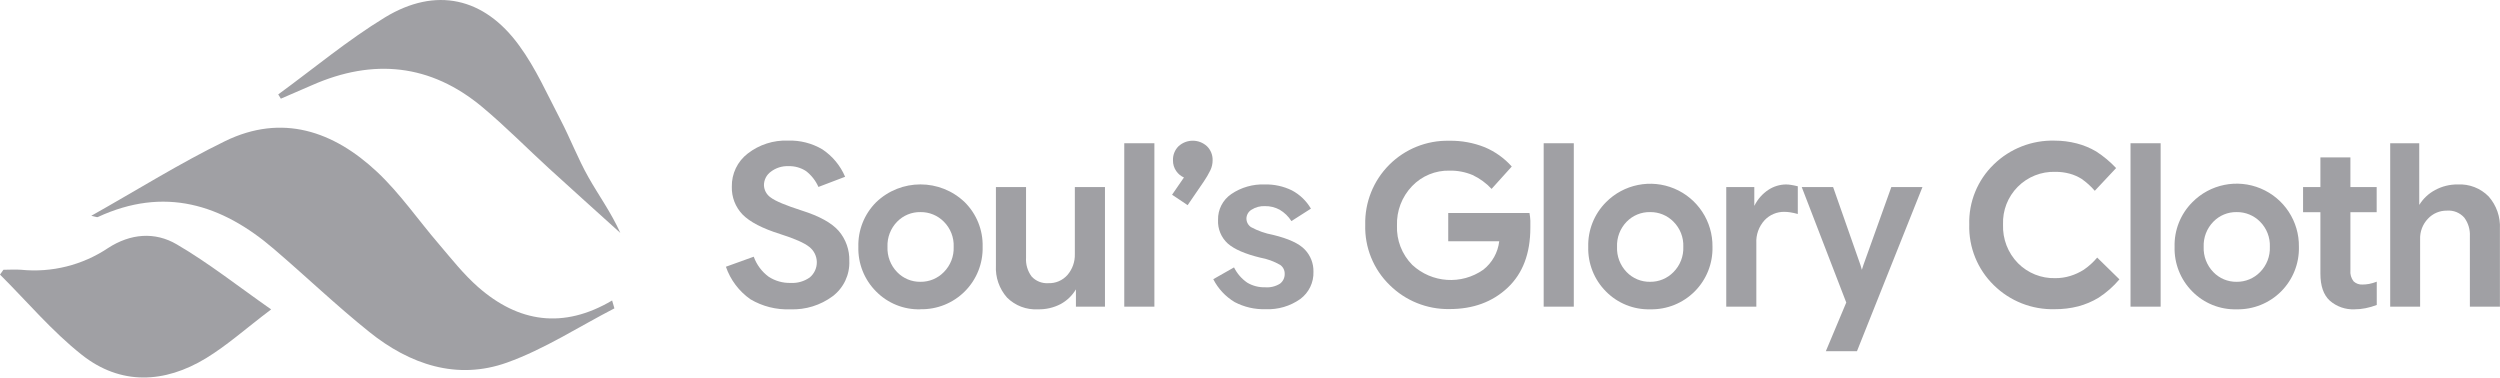
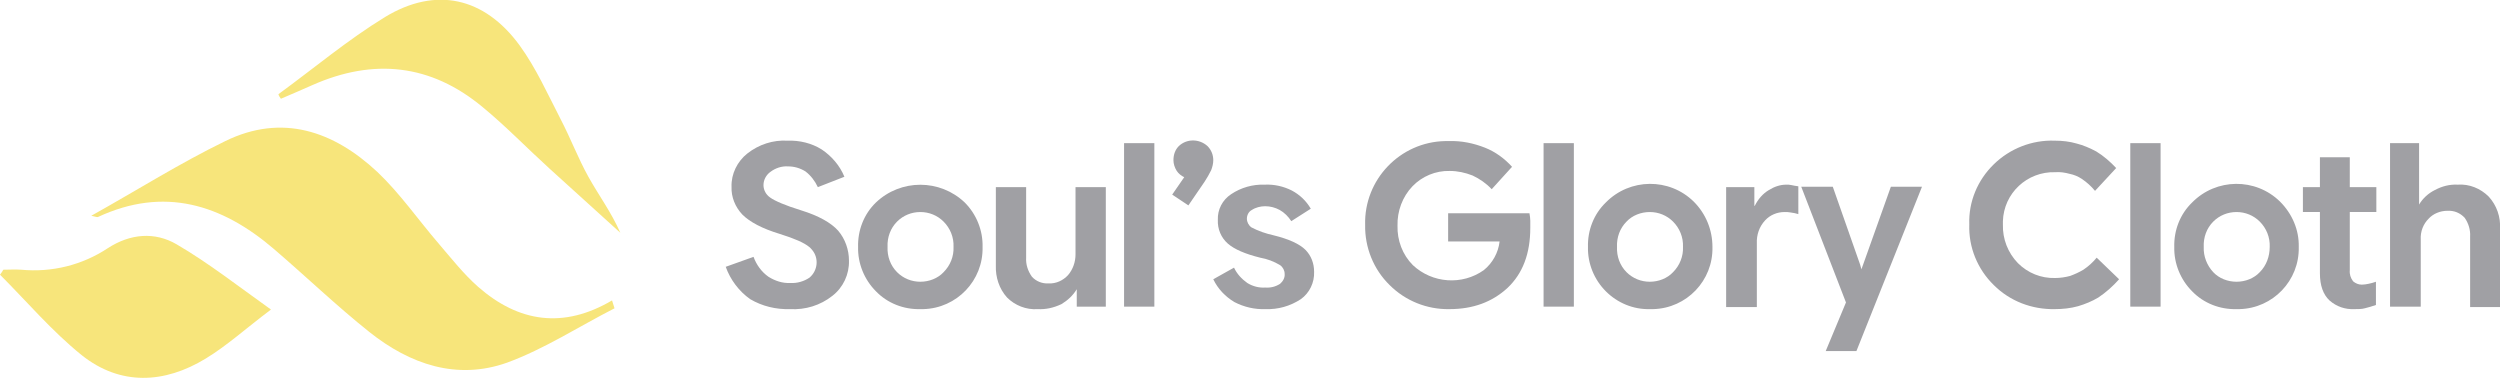
- <svg xmlns="http://www.w3.org/2000/svg" viewBox="0 0 602.46 90.97">
-   <defs>
-     <style>.cls-1{fill:#a0a0a4;}</style>
-   </defs>
-   <g id="Layer_2" data-name="Layer 2">
-     <g id="Layer_1-2" data-name="Layer 1">
-       <path class="cls-1" d="M22,52c11.06-6.22,21.37-12.69,32.26-18C68,27.32,80.39,31.6,90.87,41.42c5.54,5.2,9.93,11.63,14.92,17.43,3,3.52,5.93,7.25,9.4,10.3,9.75,8.57,20.56,10.21,32.32,3.26.18.64.36,1.27.55,1.9-8.6,4.44-16.86,9.84-25.89,13.07C110.09,91.7,98.75,87.82,89,80c-7.91-6.34-15.27-13.39-23-20-12.6-10.84-26.46-15.09-42.42-7.7C23.41,52.42,23,52.2,22,52Z" />
-       <path class="cls-1" d="M65.34,74.56c-6.12,4.63-10.62,8.68-15.7,11.77-10,6.08-20.58,6.57-29.92-.82C12.54,79.84,6.53,72.67,0,66.17c.28-.39.55-.78.83-1.16,1.42,0,2.86-.11,4.27,0A31.92,31.92,0,0,0,26,59.8c5.44-3.55,11.35-4,16.6-.91C50.26,63.36,57.28,68.92,65.34,74.56Z" />
-       <path class="cls-1" d="M67.05,22.75C75.59,16.52,83.77,9.68,92.77,4.19,105-3.25,116.69-.65,125.13,11c4,5.46,6.76,11.77,9.91,17.79,2.38,4.56,4.22,9.41,6.74,13.88s5.49,8.52,7.71,13.46c-5.71-5.16-11.45-10.3-17.13-15.49-5.39-4.93-10.53-10.16-16.13-14.84-12.48-10.42-26.3-11.76-41-5.29-2.51,1.11-5,2.18-7.55,3.27C67.44,23.42,67.24,23.09,67.05,22.75Z" />
-       <path class="cls-1" d="M190.44,74.54a17.48,17.48,0,0,1-9.6-2.42,15.91,15.91,0,0,1-5.91-7.84l6.71-2.42a10.34,10.34,0,0,0,3.57,4.81,9.23,9.23,0,0,0,5.31,1.51,7.27,7.27,0,0,0,4.63-1.33,4.73,4.73,0,0,0-.11-7.34q-1.8-1.45-7-3.1c-4.31-1.35-7.34-2.93-9.09-4.71A9.26,9.26,0,0,1,176.36,45,9.81,9.81,0,0,1,180.19,37a14.91,14.91,0,0,1,9.72-3.12,15.32,15.32,0,0,1,8.25,2.1,15,15,0,0,1,5.5,6.62l-6.43,2.45a9.86,9.86,0,0,0-3-3.83,7.36,7.36,0,0,0-4.25-1.18,6.54,6.54,0,0,0-4.22,1.34,4,4,0,0,0-1.66,3.23,3.72,3.72,0,0,0,1.65,3q1.65,1.26,7.5,3.14,6.33,2,8.87,4.9a10.66,10.66,0,0,1,2.55,7.25,10.14,10.14,0,0,1-4,8.48A16.08,16.08,0,0,1,190.44,74.54Z" />
-       <path class="cls-1" d="M221.81,74.54a14.42,14.42,0,0,1-10.69-4.31,14.62,14.62,0,0,1-4.27-10.74,14.62,14.62,0,0,1,4.27-10.74,15.42,15.42,0,0,1,21.39,0,14.6,14.6,0,0,1,4.29,10.72,14.69,14.69,0,0,1-15,15.05Zm0-6.63a7.72,7.72,0,0,0,5.64-2.34,8.16,8.16,0,0,0,2.37-6.08,8.09,8.09,0,0,0-2.37-6.07,7.77,7.77,0,0,0-5.64-2.31,7.65,7.65,0,0,0-5.62,2.32,8.19,8.19,0,0,0-2.32,6.06,8.24,8.24,0,0,0,2.32,6.08A7.63,7.63,0,0,0,221.81,67.91Z" />
-       <path class="cls-1" d="M250.11,74.54a9.77,9.77,0,0,1-7.42-2.82A10.73,10.73,0,0,1,240,64V45.08h7.26v17a6.86,6.86,0,0,0,1.35,4.56,5,5,0,0,0,4,1.6,5.85,5.85,0,0,0,4.65-2,7.39,7.39,0,0,0,1.76-5V45.08h7.26V73.9h-7V66.73l3,3h-3a9.6,9.6,0,0,1-3.69,3.55A11.25,11.25,0,0,1,250.11,74.54Z" />
-       <path class="cls-1" d="M270.93,73.9V34.52h7.26V73.9Z" />
-       <path class="cls-1" d="M282.45,46.93l2.86-4.16a4.39,4.39,0,0,1-1.84-1.52,4.34,4.34,0,0,1-.8-2.63A4.54,4.54,0,0,1,284,35.25a5.07,5.07,0,0,1,6.87,0,4.56,4.56,0,0,1,1.35,3.38,5.52,5.52,0,0,1-.52,2.36,21.71,21.71,0,0,1-1.62,2.78l-3.88,5.67Z" />
-       <path class="cls-1" d="M305,74.51a15,15,0,0,1-7.48-1.72,13.65,13.65,0,0,1-5.14-5.51l5-2.84a9.67,9.67,0,0,0,3.19,3.68,8,8,0,0,0,4.31,1.11,5.87,5.87,0,0,0,3.58-.87,2.87,2.87,0,0,0,1.13-2.4,2.55,2.55,0,0,0-1.08-2.12,15.1,15.1,0,0,0-4.84-1.76q-5.42-1.32-7.78-3.38a7.2,7.2,0,0,1-2.36-5.7,7.31,7.31,0,0,1,3.2-6.24,13.47,13.47,0,0,1,8.07-2.31,14.07,14.07,0,0,1,6.53,1.43,11.55,11.55,0,0,1,4.58,4.4l-4.7,3a8.42,8.42,0,0,0-2.83-2.74,7.21,7.21,0,0,0-3.55-.87,5.57,5.57,0,0,0-3.22.86,2.53,2.53,0,0,0-1.24,2.14,2.49,2.49,0,0,0,1.1,2.06,17.91,17.91,0,0,0,5.31,1.87c3.72.9,6.28,2.08,7.66,3.54a7.45,7.45,0,0,1,2.08,5.32,7.84,7.84,0,0,1-3.19,6.61A13.41,13.41,0,0,1,305,74.51Z" />
-       <path class="cls-1" d="M349.27,74.48a20,20,0,0,1-14.39-5.79A19.47,19.47,0,0,1,329,54.16a19.78,19.78,0,0,1,20.19-20.24,22,22,0,0,1,8.66,1.58,18.14,18.14,0,0,1,6.46,4.63l-4.86,5.39a15,15,0,0,0-4.58-3.34,13.65,13.65,0,0,0-5.54-1.06,12.1,12.1,0,0,0-9.05,3.74,13.08,13.08,0,0,0-3.63,9.49,12.77,12.77,0,0,0,3.68,9.48A13.64,13.64,0,0,0,357.45,65a10.21,10.21,0,0,0,3.84-6.86H349V51.33h19.58a13.38,13.38,0,0,1,.21,1.81c0,.44,0,1,0,1.73q0,9.33-5.49,14.48T349.27,74.48Z" />
-       <path class="cls-1" d="M372,73.9V34.52h7.26V73.9Z" />
-       <path class="cls-1" d="M397.65,74.54A14.44,14.44,0,0,1,387,70.23a14.66,14.66,0,0,1-4.26-10.74A14.66,14.66,0,0,1,387,48.75a15,15,0,0,1,25.68,10.74,14.69,14.69,0,0,1-15,15.05Zm0-6.63a7.71,7.71,0,0,0,5.63-2.34,8.16,8.16,0,0,0,2.37-6.08,8.09,8.09,0,0,0-2.37-6.07,7.76,7.76,0,0,0-5.63-2.31A7.67,7.67,0,0,0,392,53.43a8.19,8.19,0,0,0-2.32,6.06A8.24,8.24,0,0,0,392,65.57,7.65,7.65,0,0,0,397.65,67.91Z" />
-       <path class="cls-1" d="M416,73.9V45.08h6.76V50.2l-.55-.63h.58a9.72,9.72,0,0,1,3.39-3.84,7.88,7.88,0,0,1,4.2-1.28,7.44,7.44,0,0,1,1.19.1c.43.06,1,.18,1.67.34v6.68a14.32,14.32,0,0,0-1.86-.41,10.58,10.58,0,0,0-1.39-.11,6.41,6.41,0,0,0-4.74,2,7.61,7.61,0,0,0-2,5.58V73.9Z" />
-       <path class="cls-1" d="M440,84.63h0l5.55-13.23v3.14L434.19,45.08h7.56l6.6,18.81.33,1.13h0l.36-1.13,6.74-18.81h7.5L447.5,84.63H440Z" />
-       <path class="cls-1" d="M495.16,74.51a20.15,20.15,0,0,1-14.7-5.8,19.62,19.62,0,0,1-5.9-14.58,19.37,19.37,0,0,1,5.91-14.51,20.24,20.24,0,0,1,14.66-5.73,21.31,21.31,0,0,1,5.32.67,18.23,18.23,0,0,1,4.7,1.94,25.83,25.83,0,0,1,4.8,4l-5.14,5.48a17,17,0,0,0-3.19-2.88,10.7,10.7,0,0,0-2.86-1.25,12.9,12.9,0,0,0-3.46-.44A12.23,12.23,0,0,0,482.7,54.1a12.64,12.64,0,0,0,3.6,9.33,12.21,12.21,0,0,0,9,3.6,12,12,0,0,0,3.63-.54A13.37,13.37,0,0,0,502.16,65a16,16,0,0,0,3.23-2.93l5.36,5.25a22.9,22.9,0,0,1-5.05,4.44,18.86,18.86,0,0,1-4.9,2.07A22.23,22.23,0,0,1,495.16,74.51Z" />
-       <path class="cls-1" d="M513.42,73.9V34.52h7.26V73.9Z" />
-       <path class="cls-1" d="M539,74.54a14.44,14.44,0,0,1-10.7-4.31,14.66,14.66,0,0,1-4.26-10.74,14.66,14.66,0,0,1,4.26-10.74A15,15,0,0,1,554,59.49a14.69,14.69,0,0,1-15,15.05Zm0-6.63a7.75,7.75,0,0,0,5.64-2.34A8.19,8.19,0,0,0,547,59.49a8.12,8.12,0,0,0-2.36-6.07A7.8,7.8,0,0,0,539,51.11a7.65,7.65,0,0,0-5.62,2.32,8.2,8.2,0,0,0-2.33,6.06,8.25,8.25,0,0,0,2.33,6.08A7.63,7.63,0,0,0,539,67.91Z" />
-       <path class="cls-1" d="M555,51.13V45.08h17.74v6.05ZM567.4,74.54a8.48,8.48,0,0,1-5.95-2.08c-1.52-1.38-2.27-3.56-2.27-6.53v-28h7.23v27.2a3.72,3.72,0,0,0,.77,2.67,2.87,2.87,0,0,0,2.12.77,9,9,0,0,0,1.62-.15,10.46,10.46,0,0,0,1.84-.54v5.61a16.09,16.09,0,0,1-2.68.78A13.17,13.17,0,0,1,567.4,74.54Z" />
-       <path class="cls-1" d="M576,73.9V34.52H583v14.8h.05a9.87,9.87,0,0,1,3.77-3.52,11.09,11.09,0,0,1,5.45-1.35,9.71,9.71,0,0,1,7.46,2.9,10.93,10.93,0,0,1,2.71,7.77V73.9H595.2v-17a6.9,6.9,0,0,0-1.35-4.46,5.05,5.05,0,0,0-4.2-1.68,6.11,6.11,0,0,0-4.55,1.94,6.82,6.82,0,0,0-1.89,5V73.9Z" />
-     </g>
-   </g>
+ <svg xmlns="http://www.w3.org/2000/svg" version="1.1" id="Layer_1" x="0px" y="0px" viewBox="0 0 602.5 91" style="enable-background:new 0 0 602.5 91;" xml:space="preserve">
+   <style type="text/css">
+ 	.st0{fill:#F7E57B;}
+ 	.st1{fill:#A0A0A4;}
+ </style>
+   <path class="st0" d="M22,52c11.1-6.2,21.4-12.7,32.3-18c13.7-6.7,26.1-2.4,36.6,7.4c5.5,5.2,9.9,11.6,14.9,17.4  c3,3.5,5.9,7.2,9.4,10.3c9.8,8.6,20.6,10.2,32.3,3.3c0.2,0.6,0.4,1.3,0.6,1.9c-8.6,4.4-16.9,9.8-25.9,13.1  C110.1,91.7,98.8,87.8,89,80c-7.9-6.3-15.3-13.4-23-20c-12.6-10.8-26.5-15.1-42.4-7.7C23.4,52.4,23,52.2,22,52z" />
+   <path class="st0" d="M65.3,74.6c-6.1,4.6-10.6,8.7-15.7,11.8c-10,6.1-20.6,6.6-29.9-0.8C12.5,79.8,6.5,72.7,0,66.2  c0.3-0.4,0.6-0.8,0.8-1.2c1.4,0,2.9-0.1,4.3,0c7.4,0.7,14.7-1.1,20.9-5.2c5.4-3.5,11.3-4,16.6-0.9C50.3,63.4,57.3,68.9,65.3,74.6z" />
+   <path class="st0" d="M67.1,22.7c8.5-6.2,16.7-13.1,25.7-18.6c12.2-7.4,23.9-4.8,32.4,6.8c4,5.5,6.8,11.8,9.9,17.8  c2.4,4.6,4.2,9.4,6.7,13.9s5.5,8.5,7.7,13.5c-5.7-5.2-11.4-10.3-17.1-15.5c-5.4-4.9-10.5-10.2-16.1-14.8  c-12.5-10.4-26.3-11.8-41-5.3c-2.5,1.1-5,2.2-7.6,3.3C67.4,23.4,67.2,23.1,67.1,22.7z" />
+   <path class="st1" d="M190.4,74.5c-3.4,0.1-6.7-0.7-9.6-2.4c-2.7-1.9-4.8-4.7-5.9-7.8l6.7-2.4c0.7,1.9,1.9,3.6,3.6,4.8  c1.6,1,3.4,1.6,5.3,1.5c1.6,0.1,3.3-0.4,4.6-1.3c2-1.7,2.3-4.7,0.6-6.7c-0.2-0.2-0.4-0.5-0.7-0.7c-1.2-1-3.5-2-7-3.1  c-4.3-1.3-7.3-2.9-9.1-4.7c-1.7-1.8-2.7-4.2-2.6-6.7c-0.1-3.1,1.4-6.1,3.8-8c2.8-2.2,6.2-3.3,9.7-3.1c2.9-0.1,5.8,0.6,8.2,2.1  c2.4,1.6,4.4,3.9,5.5,6.6l-6.4,2.5c-0.7-1.5-1.7-2.8-3-3.8c-1.3-0.8-2.7-1.2-4.2-1.2c-1.5-0.1-3,0.4-4.2,1.3c-1,0.7-1.7,1.9-1.7,3.2  c0,1.2,0.6,2.3,1.6,3c1.1,0.8,3.6,1.9,7.5,3.1c4.2,1.3,7.2,3,8.9,4.9c1.7,2,2.6,4.6,2.6,7.2c0.1,3.3-1.4,6.5-4,8.5  C197.7,73.6,194.1,74.7,190.4,74.5z" />
+   <path class="st1" d="M221.8,74.5c-4,0.1-7.9-1.4-10.7-4.3c-2.8-2.8-4.4-6.7-4.3-10.7c-0.1-4,1.4-7.9,4.3-10.7c6-5.7,15.4-5.7,21.4,0  c2.8,2.8,4.4,6.7,4.3,10.7c0.2,8.1-6.2,14.8-14.3,15C222.3,74.5,222,74.5,221.8,74.5L221.8,74.5z M221.8,67.9c2.1,0,4.2-0.8,5.6-2.3  c1.6-1.6,2.5-3.8,2.4-6.1c0.1-2.3-0.8-4.5-2.4-6.1c-1.5-1.5-3.5-2.3-5.6-2.3c-2.1,0-4.1,0.8-5.6,2.3c-1.6,1.6-2.4,3.8-2.3,6.1  c-0.1,2.3,0.7,4.5,2.3,6.1C217.7,67.1,219.7,67.9,221.8,67.9z" />
+   <path class="st1" d="M250.1,74.5c-2.8,0.2-5.5-0.9-7.4-2.8c-1.9-2.1-2.8-4.9-2.7-7.7V45.1h7.3v17c-0.1,1.6,0.4,3.2,1.4,4.6  c1,1.1,2.5,1.7,4,1.6c1.8,0.1,3.5-0.7,4.7-2c1.2-1.4,1.8-3.2,1.8-5V45.1h7.3v28.8h-7v-7.2l3,3h-3c-0.9,1.5-2.2,2.7-3.7,3.6  C253.9,74.2,252,74.6,250.1,74.5z" />
+   <path class="st1" d="M270.9,73.9V34.5h7.3v39.4H270.9z" />
+   <path class="st1" d="M282.5,46.9l2.9-4.2c-0.7-0.3-1.4-0.9-1.8-1.5c-0.5-0.8-0.8-1.7-0.8-2.6c0-1.3,0.4-2.5,1.3-3.4  c1.9-1.8,4.9-1.8,6.9,0c0.9,0.9,1.4,2.1,1.4,3.4c0,0.8-0.2,1.6-0.5,2.4c-0.5,1-1,1.9-1.6,2.8l-3.9,5.7L282.5,46.9z" />
+   <path class="st1" d="M305,74.5c-2.6,0.1-5.2-0.5-7.5-1.7c-2.2-1.3-4-3.2-5.1-5.5l5-2.8c0.7,1.5,1.8,2.7,3.2,3.7  c1.3,0.8,2.8,1.2,4.3,1.1c1.3,0.1,2.5-0.2,3.6-0.9c0.7-0.6,1.2-1.5,1.1-2.4c0-0.8-0.4-1.6-1.1-2.1c-1.5-0.9-3.1-1.5-4.8-1.8  c-3.6-0.9-6.2-2-7.8-3.4c-1.6-1.4-2.5-3.5-2.4-5.7c-0.1-2.5,1.1-4.8,3.2-6.2c2.4-1.6,5.2-2.4,8.1-2.3c2.3-0.1,4.5,0.4,6.5,1.4  c1.9,1,3.5,2.5,4.6,4.4l-4.7,3c-0.7-1.1-1.7-2.1-2.8-2.7c-1.1-0.6-2.3-0.9-3.5-0.9c-1.1,0-2.3,0.3-3.2,0.9c-0.8,0.4-1.2,1.3-1.2,2.1  c0,0.8,0.4,1.6,1.1,2.1c1.7,0.9,3.5,1.5,5.3,1.9c3.7,0.9,6.3,2.1,7.7,3.5c1.4,1.4,2.1,3.3,2.1,5.3c0.1,2.6-1.1,5.1-3.2,6.6  C310.9,73.8,308,74.6,305,74.5z" />
+   <path class="st1" d="M349.3,74.5c-5.4,0.1-10.6-2-14.4-5.8c-3.9-3.8-6-9.1-5.9-14.5c-0.3-10.9,8.4-20,19.3-20.2c0.3,0,0.6,0,0.9,0  c3-0.1,5.9,0.5,8.7,1.6c2.5,1,4.7,2.6,6.5,4.6l-4.9,5.4c-1.3-1.4-2.9-2.5-4.6-3.3c-1.8-0.7-3.6-1.1-5.5-1.1c-3.4-0.1-6.7,1.3-9,3.7  c-2.4,2.5-3.7,6-3.6,9.5c-0.1,3.5,1.2,7,3.7,9.5c4.7,4.4,11.9,4.9,17.1,1.2c2.1-1.7,3.5-4.2,3.8-6.9H349v-6.8h19.6  c0.1,0.6,0.2,1.2,0.2,1.8c0,0.4,0,1,0,1.7c0,6.2-1.8,11-5.5,14.5C359.6,72.8,355,74.5,349.3,74.5z" />
+   <path class="st1" d="M372,73.9V34.5h7.3v39.4H372z" />
+   <path class="st1" d="M397.6,74.5c-4,0.1-7.8-1.5-10.6-4.3c-2.8-2.8-4.4-6.7-4.3-10.7c-0.1-4,1.4-7.9,4.3-10.7  c5.8-5.9,15.3-6,21.2-0.2c2.9,2.9,4.5,6.8,4.5,10.9c0.2,8.1-6.2,14.8-14.3,15C398.1,74.5,397.9,74.5,397.6,74.5L397.6,74.5z   M397.6,67.9c2.1,0,4.2-0.8,5.6-2.3c1.6-1.6,2.5-3.8,2.4-6.1c0.1-2.3-0.8-4.5-2.4-6.1c-1.5-1.5-3.5-2.3-5.6-2.3  c-2.1,0-4.2,0.8-5.6,2.3c-1.6,1.6-2.4,3.8-2.3,6.1c-0.1,2.3,0.7,4.5,2.3,6.1C393.5,67.1,395.5,67.9,397.6,67.9z" />
+   <path class="st1" d="M416,73.9V45.1h6.8v5.1l-0.5-0.6h0.6c0.8-1.6,1.9-2.9,3.4-3.8c1.3-0.8,2.7-1.3,4.2-1.3c0.4,0,0.8,0,1.2,0.1  c0.4,0.1,1,0.2,1.7,0.3v6.7c-0.6-0.2-1.2-0.3-1.9-0.4c-0.5-0.1-0.9-0.1-1.4-0.1c-1.8,0-3.5,0.7-4.7,2c-1.4,1.5-2.1,3.5-2,5.6v15.3  H416z" />
+   <path class="st1" d="M440,84.6L440,84.6l5.5-13.2v3.1l-11.4-29.5h7.6l6.6,18.8l0.3,1.1l0,0l0.4-1.1l6.7-18.8h7.5l-15.8,39.6H440z" />
+   <path class="st1" d="M495.2,74.5c-5.5,0.1-10.8-1.9-14.7-5.8c-3.9-3.8-6.1-9.1-5.9-14.6c-0.2-5.5,2-10.7,5.9-14.5  c3.9-3.8,9.2-5.9,14.7-5.7c1.8,0,3.6,0.2,5.3,0.7c1.6,0.4,3.2,1.1,4.7,1.9c1.8,1.1,3.4,2.5,4.8,4l-5.1,5.5c-0.9-1.1-2-2.1-3.2-2.9  c-0.9-0.6-1.9-1-2.9-1.2c-1.1-0.3-2.3-0.5-3.5-0.4c-6.8-0.2-12.4,5.1-12.6,11.8c0,0.3,0,0.6,0,0.8c-0.1,3.5,1.2,6.8,3.6,9.3  c2.4,2.4,5.6,3.7,9,3.6c1.2,0,2.5-0.2,3.6-0.5c1.1-0.4,2.2-0.9,3.2-1.5c1.2-0.8,2.3-1.8,3.2-2.9l5.4,5.2c-1.5,1.7-3.2,3.2-5,4.4  c-1.5,0.9-3.2,1.6-4.9,2.1C499,74.3,497.1,74.5,495.2,74.5z" />
+   <path class="st1" d="M513.4,73.9V34.5h7.3v39.4H513.4z" />
+   <path class="st1" d="M539,74.5c-4,0.1-7.9-1.4-10.7-4.3c-2.8-2.8-4.4-6.7-4.3-10.7c-0.1-4,1.4-7.9,4.3-10.7c5.8-5.9,15.3-6,21.2-0.2  c2.9,2.9,4.6,6.8,4.5,10.9c0.2,8.1-6.2,14.8-14.3,15C539.5,74.5,539.2,74.5,539,74.5z M539,67.9c2.1,0,4.2-0.8,5.6-2.3  c1.6-1.6,2.4-3.8,2.4-6.1c0.1-2.3-0.8-4.5-2.4-6.1c-1.5-1.5-3.5-2.3-5.6-2.3c-2.1,0-4.1,0.8-5.6,2.3c-1.6,1.6-2.4,3.8-2.3,6.1  c-0.1,2.3,0.8,4.5,2.3,6.1C534.8,67.1,536.9,67.9,539,67.9z" />
+   <path class="st1" d="M555,51.1v-6h17.7v6H555z M567.4,74.5c-2.2,0.1-4.3-0.6-6-2.1c-1.5-1.4-2.3-3.6-2.3-6.5v-28h7.2v27.2  c-0.1,1,0.2,1.9,0.8,2.7c0.6,0.5,1.3,0.8,2.1,0.8c0.5,0,1.1-0.1,1.6-0.2c0.6-0.1,1.2-0.3,1.8-0.5v5.6c-0.9,0.3-1.8,0.6-2.7,0.8  C569.2,74.5,568.3,74.5,567.4,74.5z" />
+   <path class="st1" d="M576,73.9V34.5h7v14.8h0c0.9-1.5,2.2-2.7,3.8-3.5c1.7-0.9,3.5-1.4,5.5-1.3c2.8-0.2,5.5,0.9,7.5,2.9  c1.9,2.1,2.9,4.9,2.7,7.8v18.8h-7.2v-17c0.1-1.6-0.4-3.2-1.3-4.5c-1.1-1.2-2.6-1.8-4.2-1.7c-1.7,0-3.4,0.7-4.5,1.9  c-1.3,1.3-2,3.1-1.9,5v16.2H576z" />
</svg>
